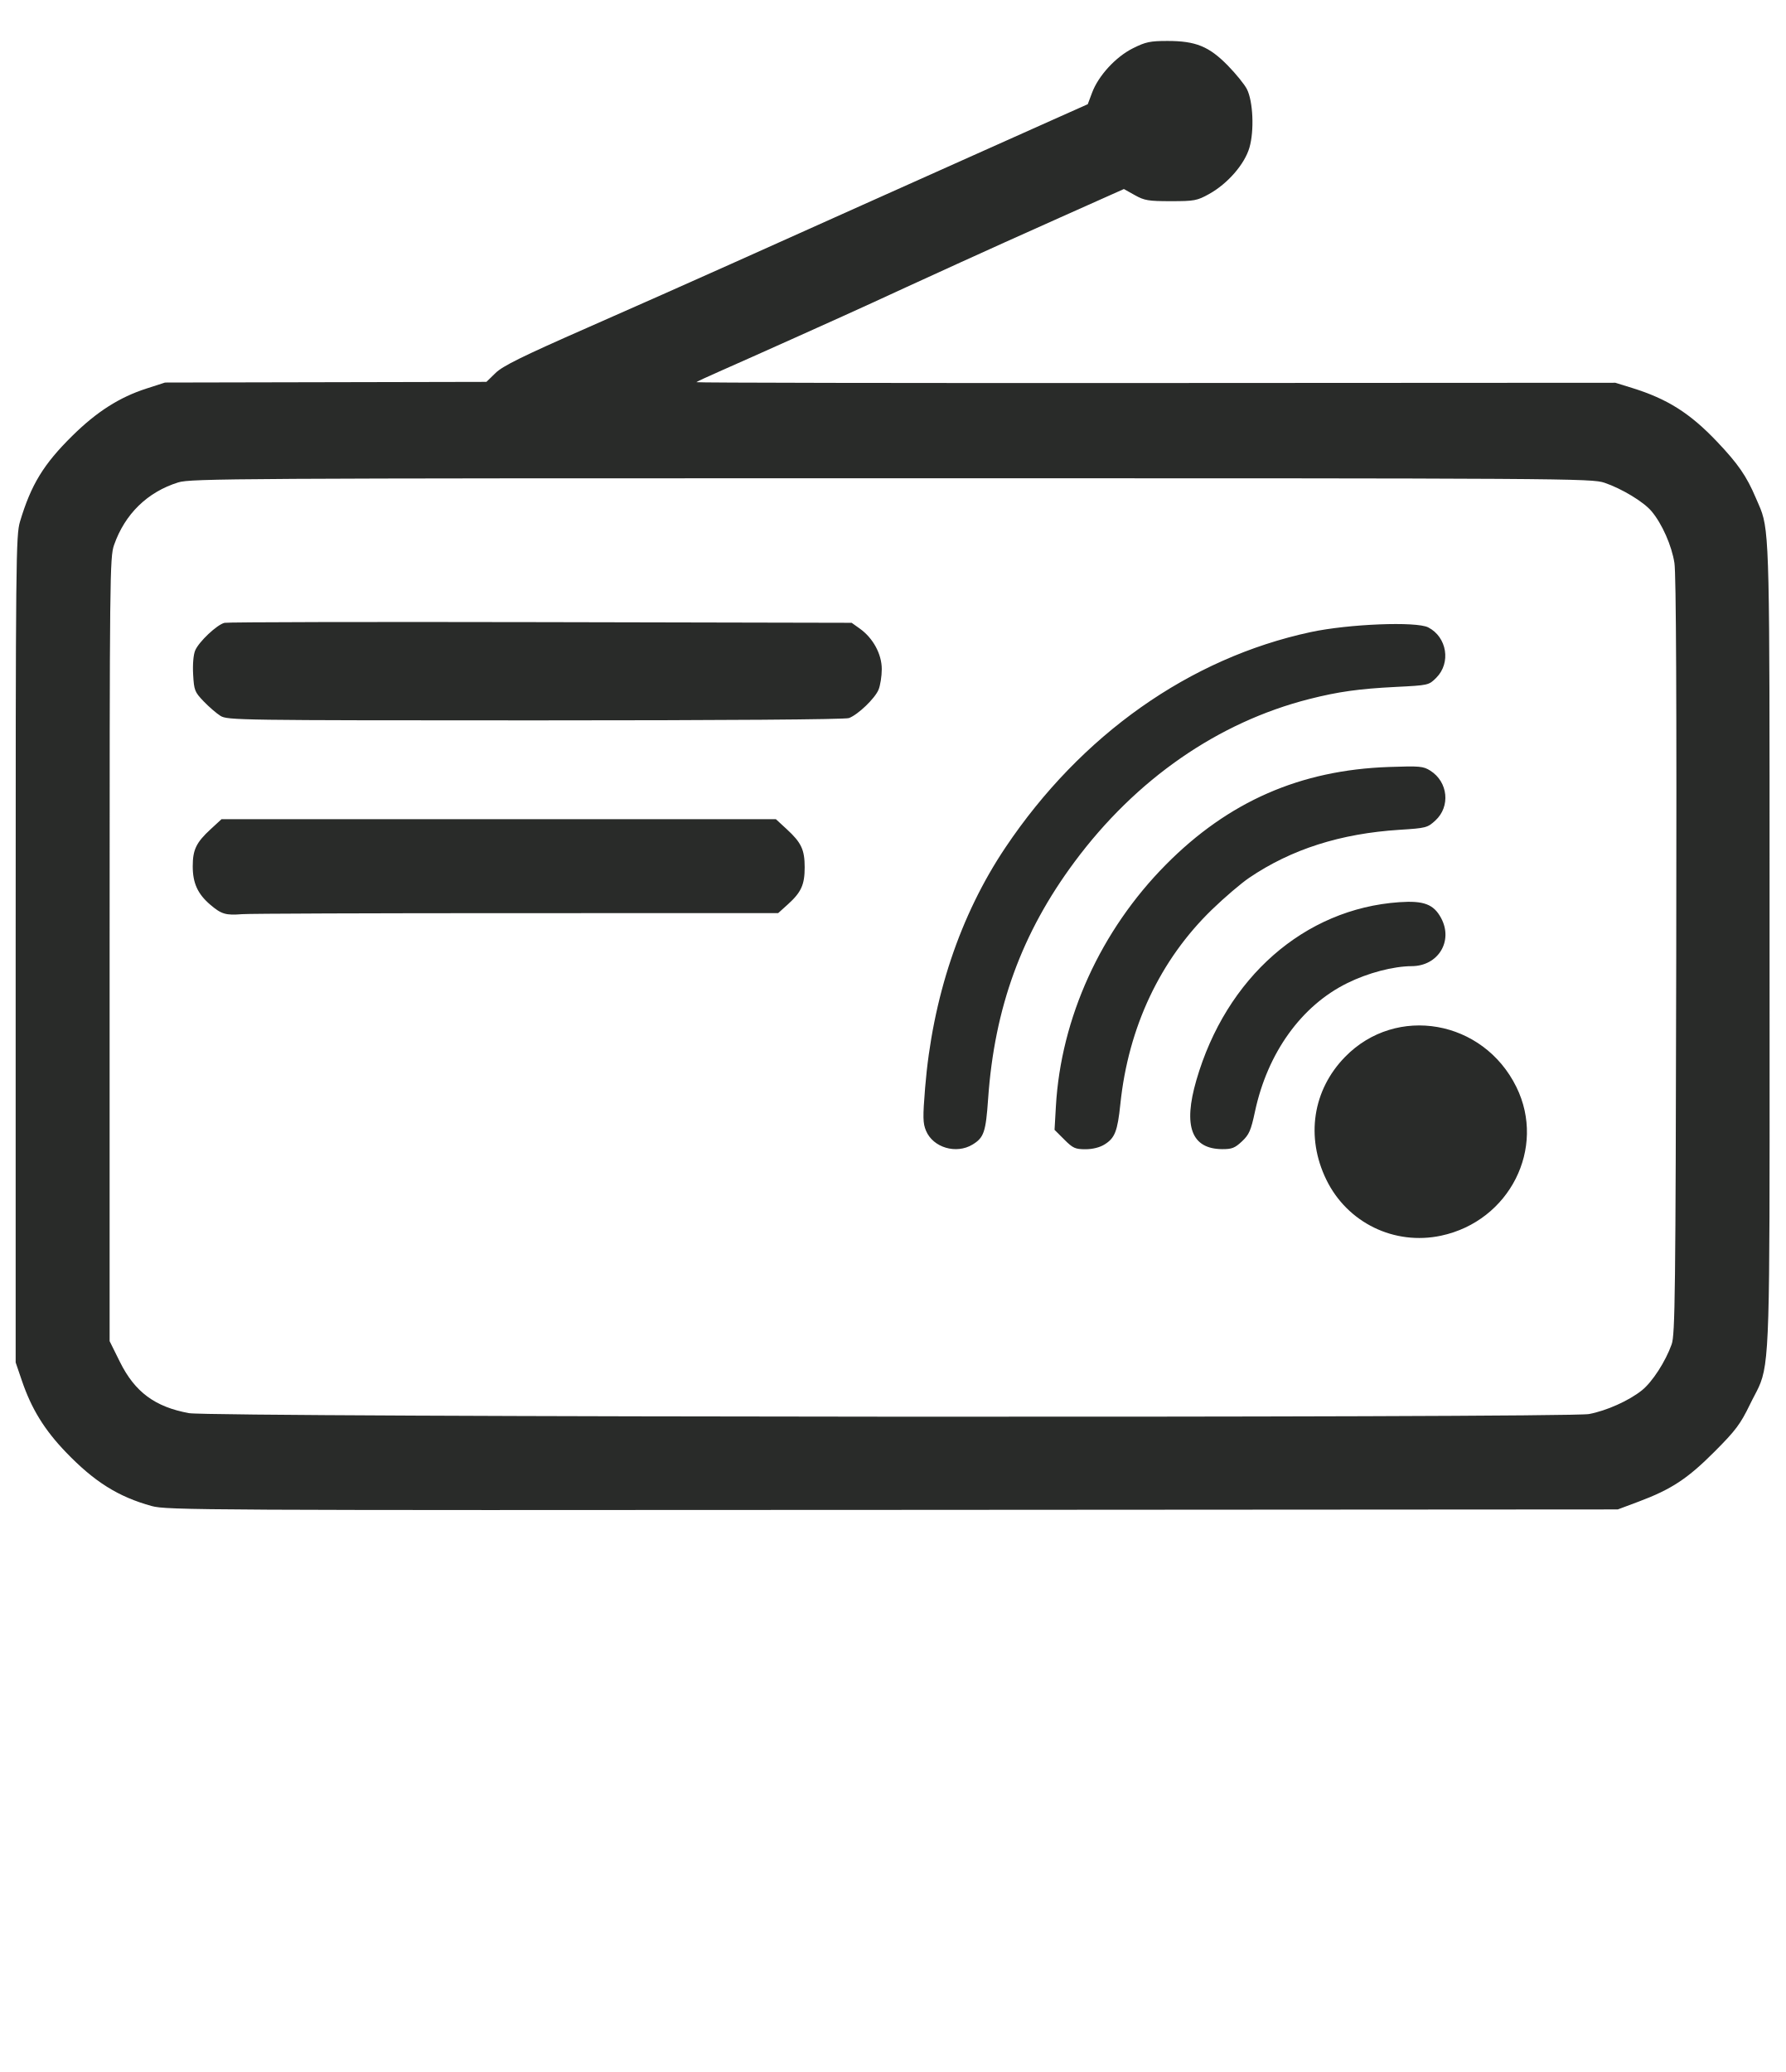
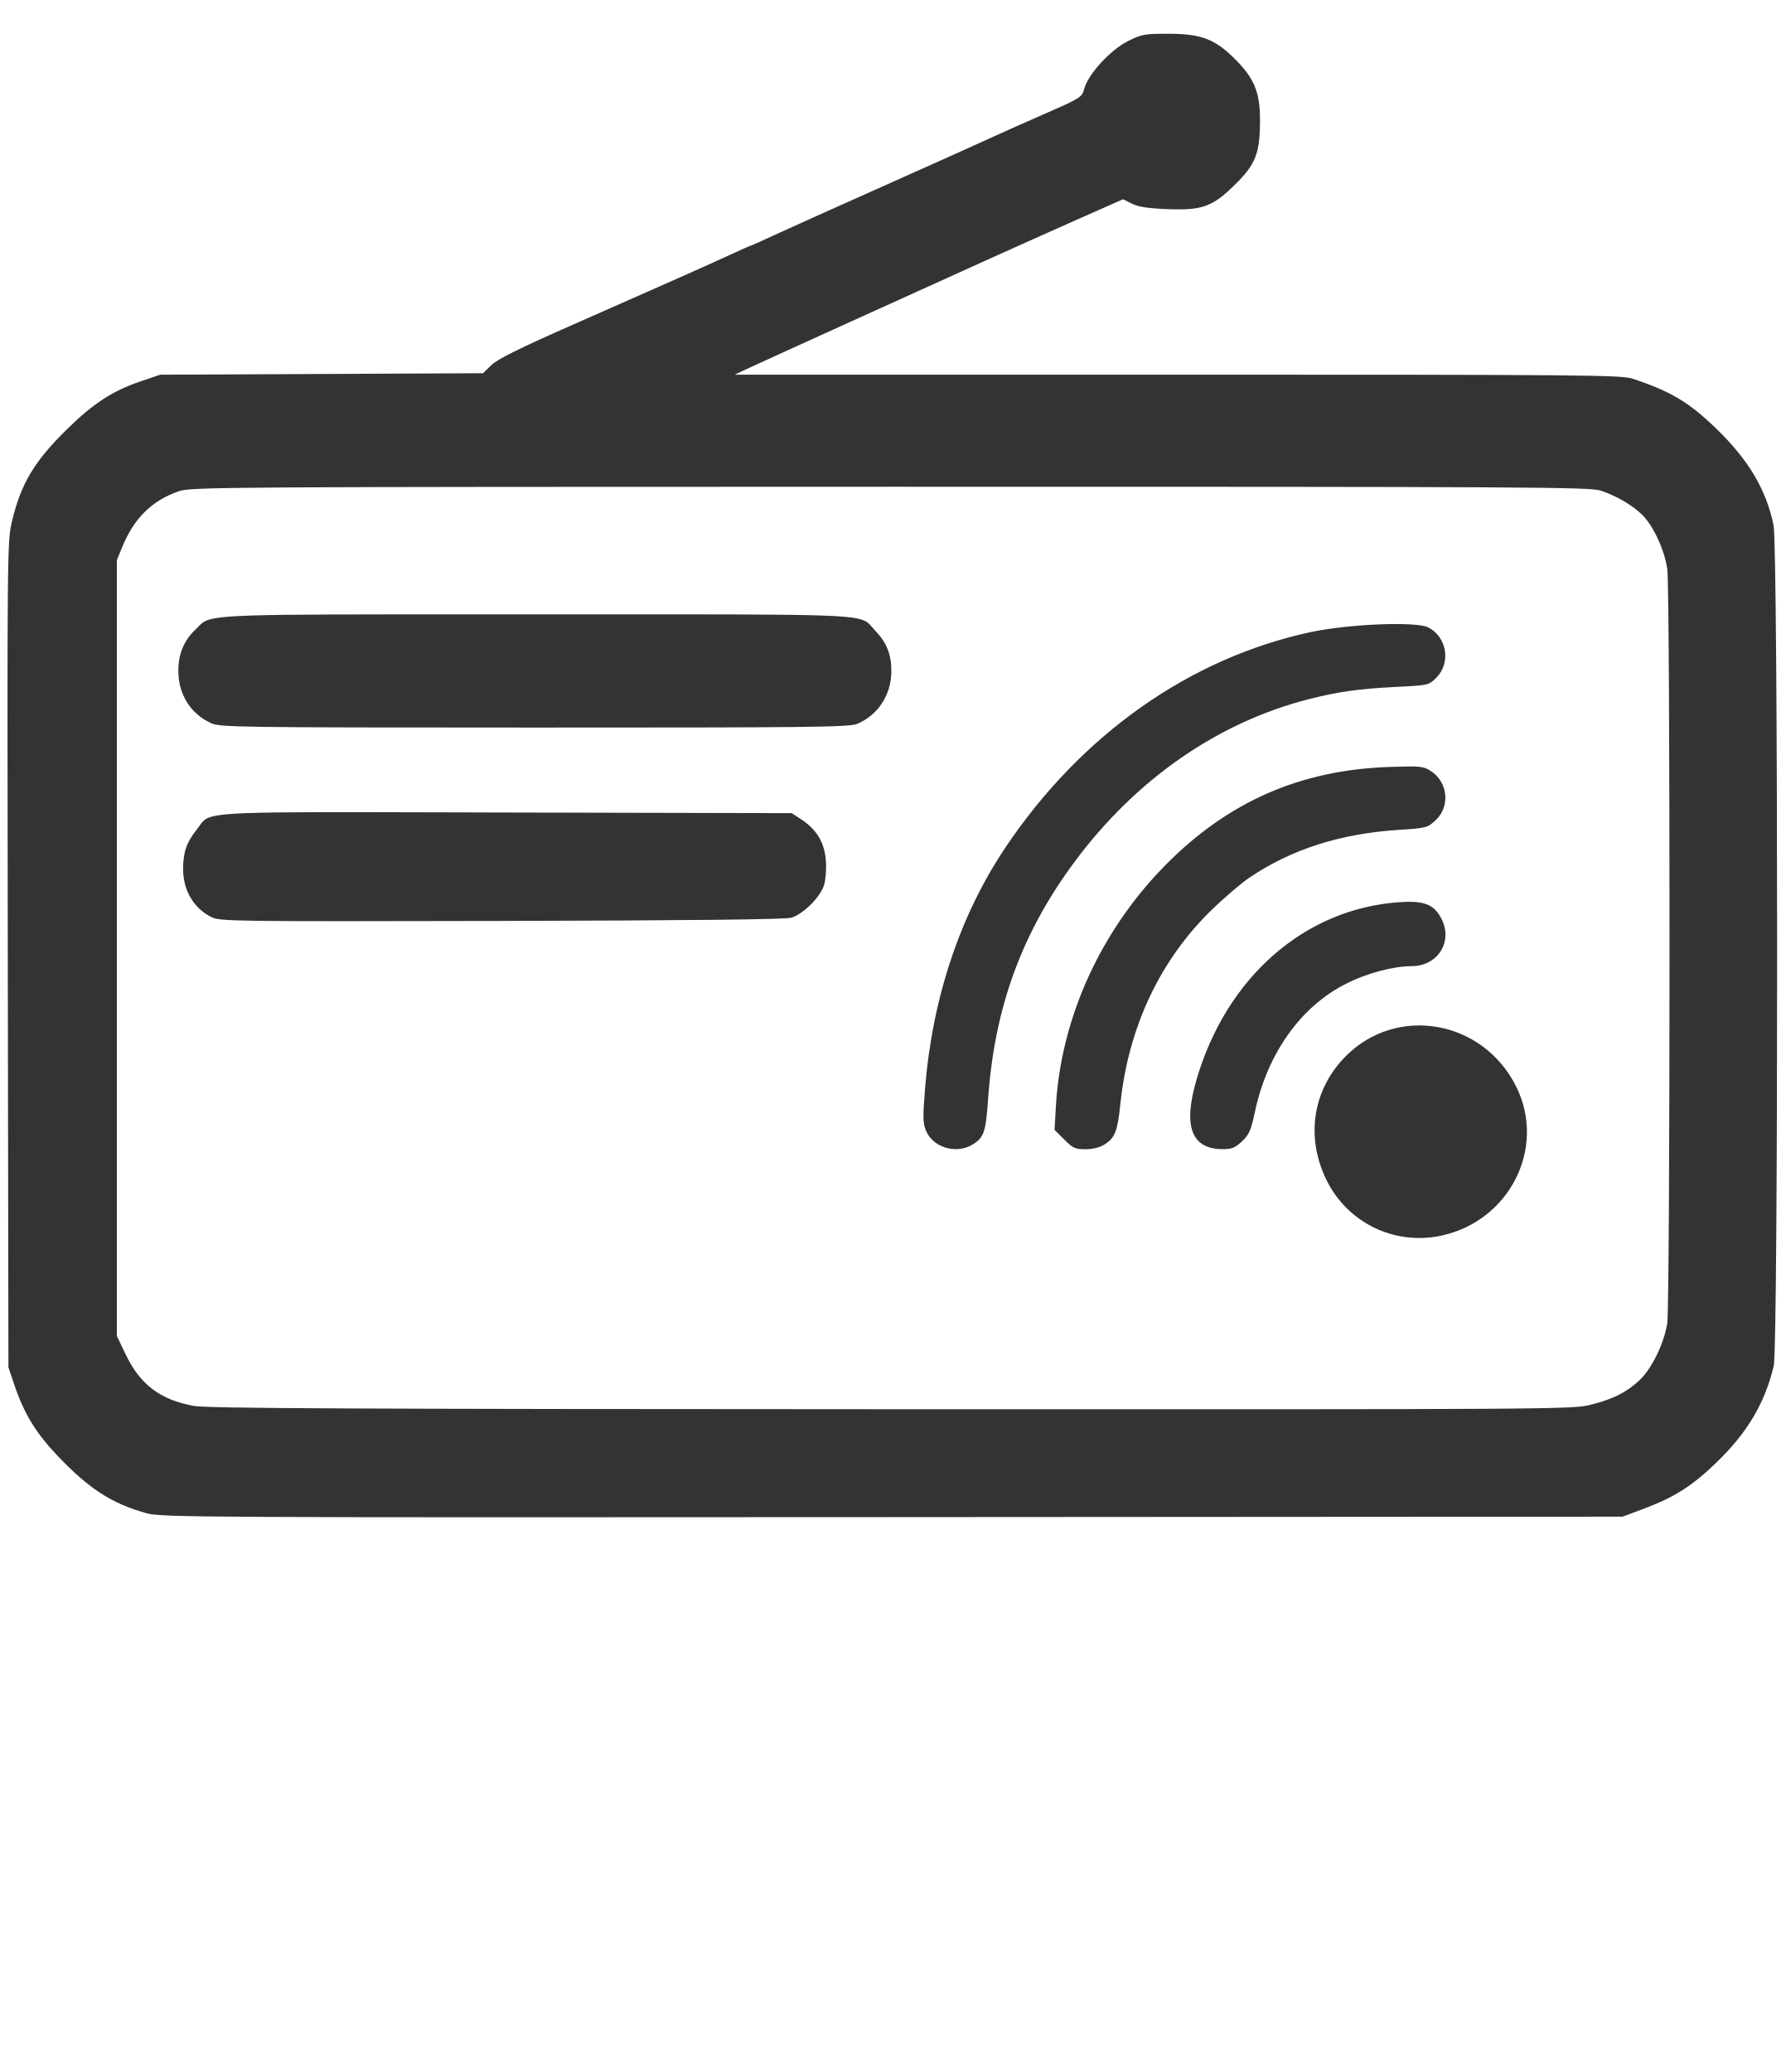
<svg xmlns="http://www.w3.org/2000/svg" width="741" height="860" viewBox="0 0 741 860">
  <g>
-     <path d="M 680.24 623.23 L 671.50 626.50 L 370.50 626.69 C83.88,626.88 69.19,626.80 63.00,625.10 C49.07,621.26 39.15,615.03 27.33,602.72 C18.44,593.47 13.07,584.75 9.12,573.17 L 6.50 565.50 L 6.50 394.00 C6.50,231.92 6.60,222.17 8.30,216.50 C12.89,201.16 18.07,192.66 30.08,180.83 C40.16,170.89 49.58,164.89 60.72,161.29 L 68.50 158.78 L 135.20 158.64 L 201.90 158.50 L 205.70 154.80 C208.69,151.89 216.72,147.93 243.50,136.15 C262.20,127.93 289.20,115.94 303.50,109.52 C317.80,103.09 342.10,92.19 357.50,85.30 C372.90,78.40 393.83,69.04 404.00,64.48 C414.17,59.92 429.02,53.28 437.00,49.72 L 451.50 43.25 L 453.28 38.50 C455.93,31.41 463.11,23.60 470.26,20.03 C475.55,17.39 477.38,17.00 484.62,17.00 C496.33,17.00 501.85,19.26 509.66,27.23 C513.03,30.68 516.59,35.08 517.56,37.00 C520.12,42.04 520.65,54.26 518.61,61.26 C516.61,68.16 509.55,76.27 501.84,80.54 C496.87,83.29 495.76,83.50 486.00,83.50 C476.64,83.50 475.01,83.23 471.00,80.98 L 466.50 78.46 L 440.00 90.29 C425.42,96.80 406.75,105.21 398.50,108.99 C390.25,112.76 380.35,117.29 376.50,119.04 C372.65,120.80 366.12,123.80 362.00,125.71 C352.89,129.93 310.96,148.75 298.50,154.22 C293.55,156.39 289.29,158.38 289.04,158.63 L 289.04 158.63 C289.04,158.88 374.67,159.03 479.54,158.97 L 670.50 158.87 L 677.50 161.04 C692.11,165.58 701.48,171.51 712.68,183.30 C721.42,192.51 724.94,197.59 728.78,206.63 C729.51,208.36 730.16,209.73 730.72,211.14 C734.51,220.66 734.51,231.70 734.50,367.60 C734.50,375.62 734.50,384.08 734.50,393.00 C734.50,407.86 734.50,421.44 734.51,433.86 C734.55,553.82 734.55,565.85 729.98,575.78 C729.00,577.92 727.80,579.95 726.35,582.95 C722.37,591.14 720.42,593.74 711.63,602.55 C700.48,613.73 693.75,618.16 680.24,623.23 ZM 78.47 586.54 C87.91,588.26 650.32,588.61 659.54,586.91 C666.76,585.57 676.14,581.37 681.50,577.07 C685.84,573.59 691.29,565.16 693.85,558.00 C695.29,553.96 695.49,537.65 695.76,397.00 C695.96,291.29 695.72,238.29 695.01,233.68 C693.90,226.49 689.88,217.38 685.50,212.19 C682.23,208.29 673.22,202.84 666.00,200.38 C660.67,198.56 651.47,198.50 370.00,198.50 C98.31,198.50 79.14,198.61 74.00,200.22 C61.19,204.21 51.83,213.35 47.33,226.24 C45.58,231.26 45.50,238.96 45.50,394.08 L 45.50 556.65 L 49.78 565.28 C55.97,577.77 64.34,583.97 78.47,586.54 ZM 352.38 298.04 C350.83,298.63 300.92,299.00 222.18,299.00 C99.02,298.99 94.39,298.93 91.50,297.12 C89.85,296.08 86.71,293.38 84.53,291.10 C80.81,287.22 80.54,286.54 80.17,279.97 C79.93,275.80 80.27,271.77 81.00,270.01 C82.50,266.39 90.04,259.27 93.19,258.51 C94.46,258.20 153.55,258.07 224.50,258.22 L 353.50 258.50 L 356.87 260.90 C362.40,264.85 366.00,271.48 366.00,277.73 C366.00,280.66 365.39,284.51 364.65,286.28 C363.13,289.93 356.16,296.61 352.38,298.04 ZM 214.25 379.01 C154.44,379.01 103.25,379.20 100.50,379.43 C93.69,379.98 91.88,379.44 87.25,375.48 C82.05,371.03 80.00,366.53 80.00,359.55 C80.00,352.70 81.45,349.68 87.40,344.20 L 91.96 340.00 L 322.04 340.00 L 326.60 344.20 C332.62,349.75 334.00,352.69 334.00,360.00 C334.00,367.19 332.57,370.35 327.06,375.33 L 322.99 379.00 ZM 403.69 475.05 C396.91,479.18 387.29,476.33 384.36,469.32 C383.05,466.18 383.00,463.73 383.98,451.59 C387.03,414.13 398.49,379.83 417.35,351.73 C448.75,304.93 493.76,273.17 544.00,262.36 C559.70,258.98 587.89,257.86 592.83,260.41 C600.63,264.45 602.33,275.13 596.16,281.31 C593.05,284.41 592.97,284.43 579.27,285.12 C564.05,285.89 555.50,287.09 543.50,290.13 C505.58,299.76 471.52,323.37 446.01,357.73 C424.08,387.26 412.78,418.27 410.14,456.09 C409.18,469.88 408.40,472.18 403.69,475.05 ZM 458.46 475.02 C456.45,476.27 453.50,477.00 450.51,477.00 C446.30,477.00 445.31,476.55 441.74,472.97 L 437.71 468.95 L 438.27 459.22 C440.36,422.51 456.89,386.19 483.93,358.88 C509.88,332.68 539.69,319.62 576.50,318.34 C589.34,317.89 590.77,318.02 593.70,319.88 C601.08,324.56 602.10,334.77 595.78,340.56 C592.51,343.56 591.89,343.72 580.96,344.41 C556.41,345.97 536.00,352.48 518.50,364.34 C515.20,366.58 508.29,372.47 503.15,377.44 C481.54,398.35 468.34,426.32 465.03,458.25 C463.85,469.56 462.75,472.37 458.46,475.02 ZM 598.20 512.87 C578.75,517.03 559.24,507.53 550.53,489.66 C541.88,471.92 544.87,452.40 558.33,438.64 C579.61,416.89 615.70,423.26 629.42,451.19 C641.88,476.53 626.56,506.80 598.20,512.87 ZM 515.49 473.75 C512.56,476.50 511.29,476.99 507.26,476.96 C494.54,476.85 491.03,467.47 496.57,448.37 C508.92,405.72 541.42,377.20 580.78,374.46 C590.98,373.75 595.09,375.31 598.17,381.06 C603.29,390.60 596.96,400.96 586.00,401.01 C578.30,401.05 567.84,403.79 559.22,408.05 C540.17,417.43 526.12,436.98 520.91,461.35 C519.22,469.26 518.48,470.94 515.49,473.75 Z" fill="rgb(41,43,41)" />
+     <path d="M 682.24 626.23 L 673.50 629.50 L 370.50 629.69 C83.19,629.88 67.16,629.80 61.00,628.12 C46.58,624.18 37.01,618.03 23.92,604.27 C14.84,594.73 9.91,586.61 5.85,574.50 L 3.50 567.50 L 3.23 396.16 C2.97,227.68 3.00,224.68 4.97,216.38 C8.69,200.71 14.26,191.42 27.97,178.00 C38.86,167.33 46.77,162.22 58.50,158.23 L 66.50 155.52 L 200.50 154.91 L 204.00 151.51 C206.58,149.00 215.55,144.56 238.00,134.67 C278.28,116.93 293.86,110.00 303.32,105.62 C307.63,103.63 311.31,102.00 311.51,102.00 C311.72,102.00 315.85,100.16 320.69,97.91 C325.54,95.65 346.02,86.44 366.22,77.44 C386.41,68.43 406.21,59.54 410.22,57.68 C414.22,55.82 424.60,51.19 433.27,47.40 C448.75,40.63 449.06,40.43 450.06,36.77 C451.68,30.77 460.96,20.68 468.15,17.08 C473.84,14.24 475.12,14.00 484.62,14.00 C498.29,14.00 503.98,16.07 512.07,23.99 C520.51,32.24 522.98,38.04 522.99,49.57 C523.01,63.56 521.28,68.07 512.65,76.59 C503.23,85.89 499.07,87.39 484.17,86.79 C476.52,86.48 472.46,85.84 469.82,84.53 L 466.14 82.70 L 447.82 90.81 C437.74,95.28 421.62,102.48 412.00,106.83 C380.69,120.96 314.62,150.95 309.73,153.26 L 304.96 155.50 L 488.73 155.50 C656.51,155.50 672.94,155.64 677.50,157.14 C693.35,162.35 701.04,166.93 712.36,177.89 C725.80,190.91 733.11,203.22 736.16,218.00 C738.07,227.29 738.15,558.75 736.24,566.86 C732.60,582.31 725.31,594.60 712.39,607.09 C702.39,616.75 694.98,621.45 682.24,626.23 ZM 80.48 583.54 C86.06,584.56 145.68,584.84 370.09,584.91 C646.57,585.00 652.84,584.96 660.26,583.06 C669.65,580.66 674.96,578.00 680.44,572.94 C685.48,568.30 690.65,557.77 692.03,549.34 C693.28,541.74 693.29,244.79 692.05,236.19 C690.91,228.32 686.35,218.42 681.75,213.81 C677.67,209.74 671.22,205.95 664.43,203.63 C660.05,202.14 635.19,202.00 369.57,202.03 C91.91,202.06 79.27,202.14 74.24,203.88 C63.07,207.74 55.63,215.07 50.73,227.05 L 48.50 232.50 L 48.50 554.50 L 52.13 562.09 C58.14,574.68 66.49,581.00 80.48,583.54 ZM 355.78 300.45 C352.49,301.82 337.25,302.00 221.78,301.98 C97.00,301.96 91.33,301.88 87.50,300.10 C78.98,296.15 73.98,288.07 74.02,278.28 C74.05,271.39 76.39,265.80 81.13,261.30 C82.06,260.42 82.70,259.66 83.43,259.00 C87.95,254.97 96.06,254.98 198.06,255.00 C205.82,255.00 214.13,255.00 223.02,255.00 C233.40,255.00 242.99,255.00 251.83,254.99 C348.62,254.97 356.73,254.96 360.83,259.02 C361.58,259.76 362.20,260.63 363.20,261.67 C368.04,266.68 370.01,271.62 369.98,278.72 C369.94,288.40 364.42,296.84 355.78,300.45 ZM 328.34 380.92 C325.77,381.63 286.01,382.06 208.00,382.24 C96.29,382.49 91.35,382.42 87.75,380.65 C80.40,377.01 76.00,369.54 76.00,360.68 C76.00,353.74 77.47,349.52 81.72,344.23 C82.72,343.00 83.29,341.97 84.05,341.12 C87.82,336.93 96.28,336.95 182.90,337.17 C191.14,337.19 200.08,337.22 209.80,337.24 L 328.65 337.50 L 332.81 340.26 C339.13,344.44 342.34,349.98 342.82,357.52 C343.04,360.99 342.67,365.48 341.98,367.56 C340.32,372.58 333.17,379.59 328.34,380.92 ZM 403.69 475.05 C396.91,479.18 387.29,476.33 384.36,469.32 C383.05,466.18 383.00,463.73 383.98,451.59 C387.03,414.13 398.49,379.83 417.35,351.73 C448.75,304.93 493.76,273.17 544.00,262.36 C559.70,258.98 587.89,257.86 592.83,260.41 C600.63,264.45 602.33,275.13 596.16,281.31 C593.05,284.41 592.97,284.43 579.27,285.12 C564.05,285.89 555.50,287.09 543.50,290.13 C505.58,299.76 471.52,323.37 446.01,357.73 C424.08,387.26 412.78,418.27 410.14,456.09 C409.18,469.88 408.40,472.18 403.69,475.05 ZM 458.46 475.02 C456.45,476.27 453.50,477.00 450.51,477.00 C446.30,477.00 445.31,476.55 441.74,472.97 L 437.71 468.95 L 438.27 459.22 C440.36,422.51 456.89,386.19 483.93,358.88 C509.88,332.68 539.69,319.62 576.50,318.34 C589.34,317.89 590.77,318.02 593.70,319.88 C601.08,324.56 602.10,334.77 595.78,340.56 C592.51,343.56 591.89,343.72 580.96,344.41 C556.41,345.97 536.00,352.48 518.50,364.34 C515.20,366.58 508.29,372.47 503.15,377.44 C481.54,398.35 468.34,426.32 465.03,458.25 C463.85,469.56 462.75,472.37 458.46,475.02 ZM 598.20 512.87 C578.75,517.03 559.24,507.53 550.53,489.66 C541.88,471.92 544.87,452.40 558.33,438.64 C579.61,416.89 615.70,423.26 629.42,451.19 C641.88,476.53 626.56,506.80 598.20,512.87 ZM 515.49 473.75 C512.56,476.50 511.29,476.99 507.26,476.96 C494.54,476.85 491.03,467.47 496.57,448.37 C508.92,405.72 541.42,377.20 580.78,374.46 C590.98,373.75 595.09,375.31 598.17,381.06 C603.29,390.60 596.96,400.96 586.00,401.01 C578.30,401.05 567.84,403.79 559.22,408.05 C540.17,417.43 526.12,436.98 520.91,461.35 C519.22,469.26 518.48,470.94 515.49,473.75 Z" fill="rgb(51,51,51)" />
  </g>
</svg>
